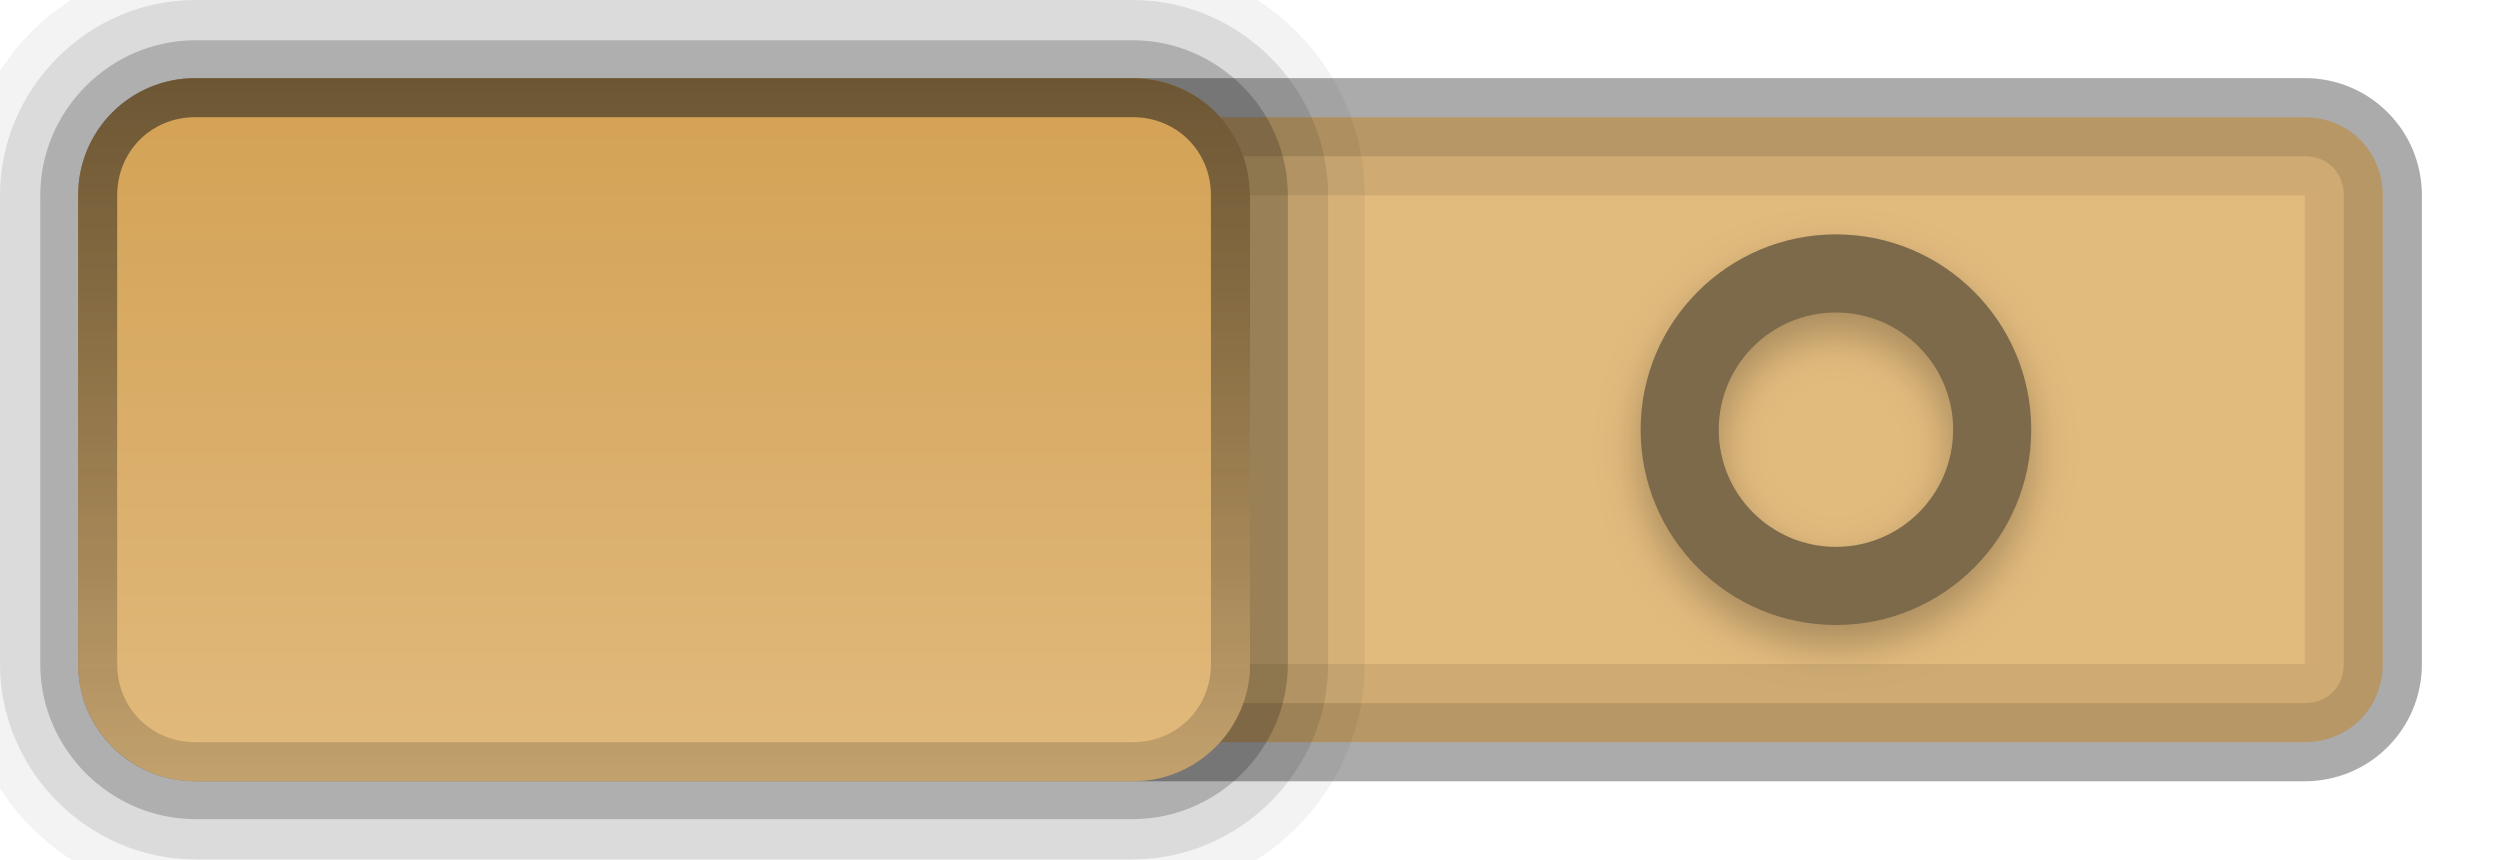
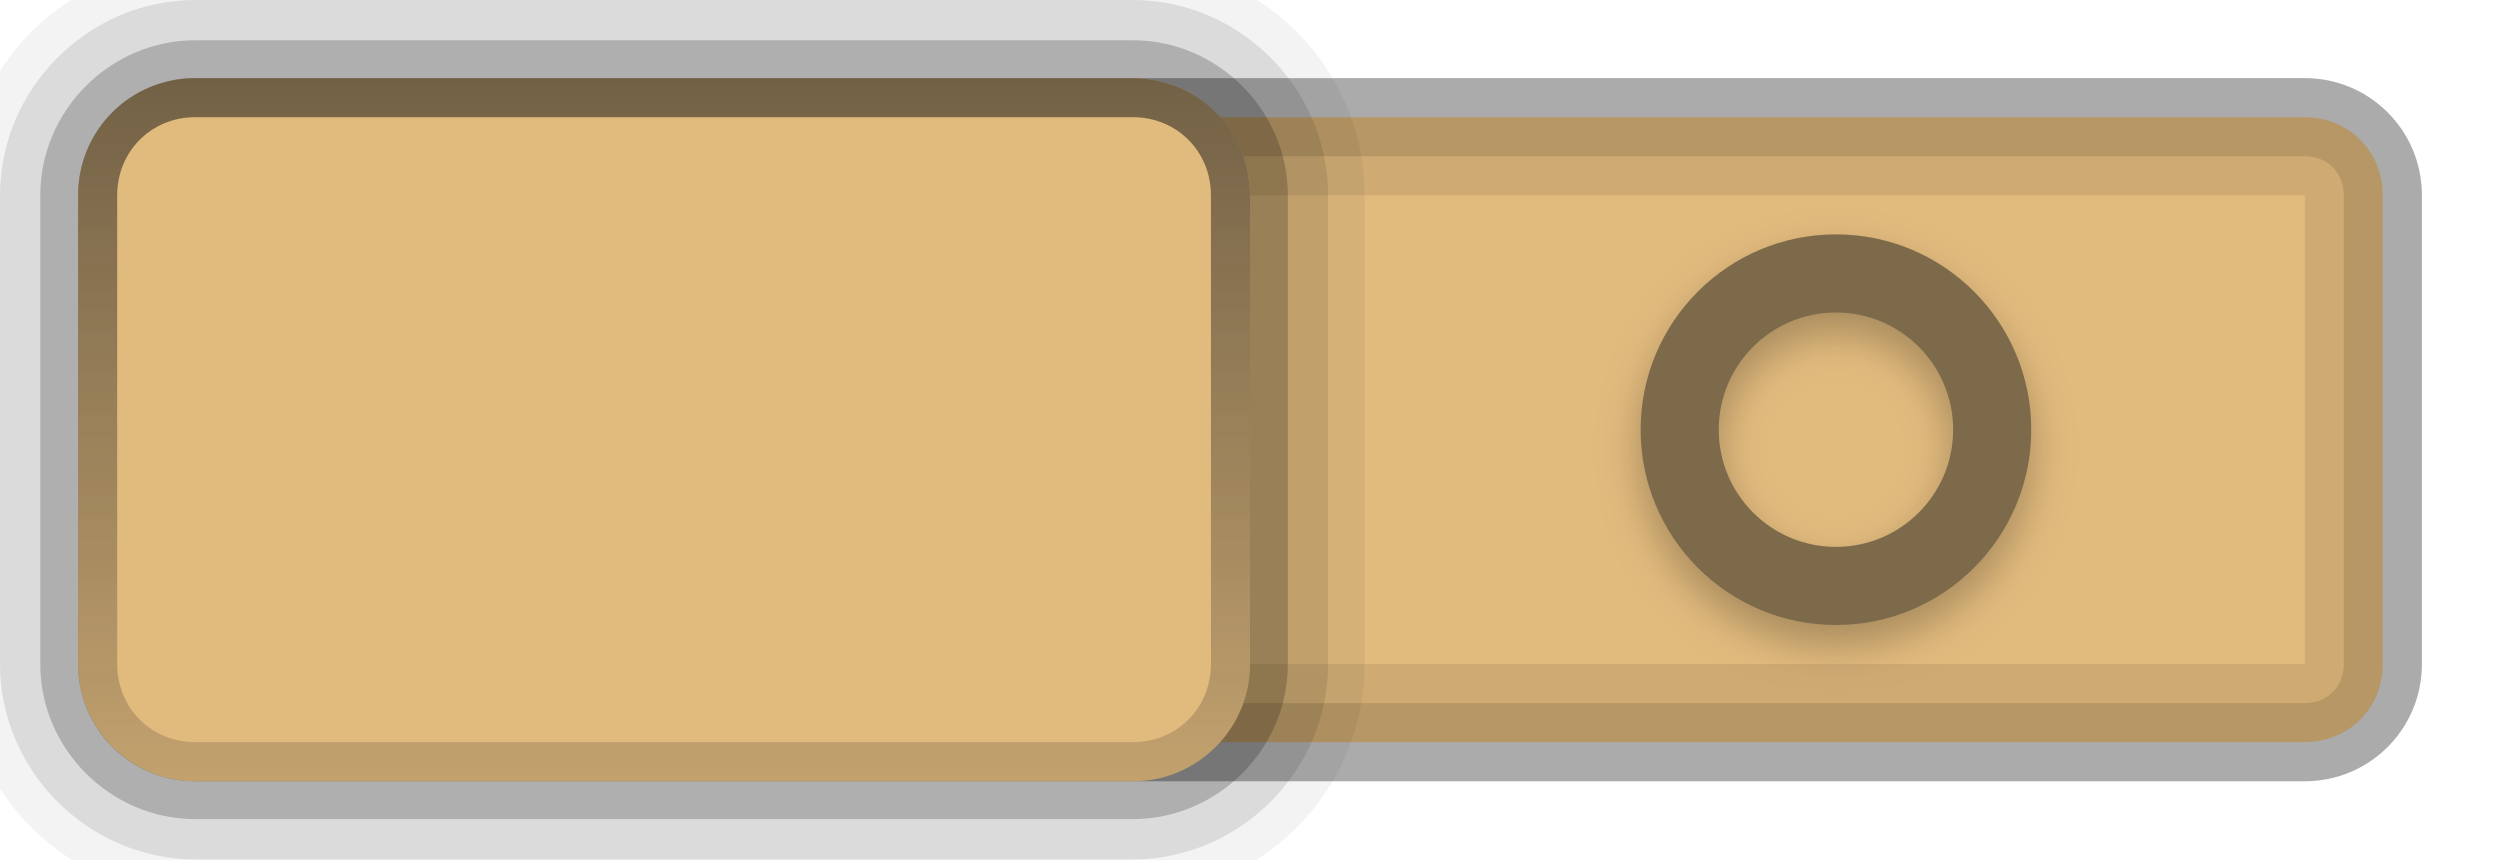
<svg xmlns="http://www.w3.org/2000/svg" xmlns:xlink="http://www.w3.org/1999/xlink" version="1.1" width="64" height="22" id="svg3273">
  <defs id="defs3275">
    <linearGradient id="linearGradient3883">
      <stop id="stop3885" style="stop-color:#e1ba7d;stop-opacity:1" offset="0" />
      <stop id="stop3887" style="stop-color:#e1ba7d;stop-opacity:1" offset="1" />
    </linearGradient>
    <linearGradient id="linearGradient4649">
      <stop id="stop4651" style="stop-color:#000000;stop-opacity:0;" offset="0" />
      <stop id="stop4653" style="stop-color:#000000;stop-opacity:0.275;" offset="1" />
    </linearGradient>
    <linearGradient id="linearGradient3921">
      <stop offset="0" style="stop-color:#ffffff;stop-opacity:0;" id="stop3923" />
      <stop offset="1" style="stop-color:#ffffff;stop-opacity:0.157;" id="stop3925" />
    </linearGradient>
    <linearGradient id="linearGradient3985">
      <stop style="stop-color:#ffffff;stop-opacity:1;" offset="0" id="stop3987" />
      <stop style="stop-color:#ffffff;stop-opacity:0;" offset="1" id="stop3989" />
    </linearGradient>
    <linearGradient id="linearGradient3938">
      <stop style="stop-color:#a0a0a0;stop-opacity:1;" offset="0" id="stop3940" />
      <stop style="stop-color:#dcdcdc;stop-opacity:1;" offset="1" id="stop3942" />
    </linearGradient>
    <linearGradient id="linearGradient4095">
      <stop id="stop4097" style="stop-color:#131313;stop-opacity:1" offset="0" />
      <stop id="stop4099" style="stop-color:#131313;stop-opacity:0" offset="1" />
    </linearGradient>
    <linearGradient xlink:href="#linearGradient3921" id="linearGradient3152" gradientUnits="userSpaceOnUse" gradientTransform="translate(-64.5,-20.49999)" x1="40.812" y1="19.5" x2="40.812" y2="-0.5" />
    <linearGradient xlink:href="#linearGradient3938" id="linearGradient3128" gradientUnits="userSpaceOnUse" gradientTransform="translate(-32,0)" x1="48" y1="21" x2="48" y2="2" />
    <linearGradient id="linearGradient3990-9">
      <stop id="stop3992-5" style="stop-color:#ffffff;stop-opacity:1" offset="0" />
      <stop id="stop3994-0" style="stop-color:#ffffff;stop-opacity:0" offset="1" />
    </linearGradient>
    <linearGradient y2="39" x2="41" y1="1" x1="41" gradientUnits="userSpaceOnUse" id="linearGradient3077-4" xlink:href="#linearGradient4095" gradientTransform="matrix(1,0,0,-1,-32,22)" />
    <radialGradient xlink:href="#linearGradient3988" id="radialGradient4013" gradientUnits="userSpaceOnUse" gradientTransform="matrix(11,0,0,10,-448,-99)" cx="42.5" cy="11" fx="42.5" fy="11" r="0.5" />
    <linearGradient id="linearGradient3988">
      <stop id="stop3990" offset="0" style="stop-color:#000000;stop-opacity:1;" />
      <stop style="stop-color:#000000;stop-opacity:0.706;" offset="0.6" id="stop3997" />
      <stop id="stop3993" offset="1" style="stop-color:#000000;stop-opacity:0;" />
    </linearGradient>
    <radialGradient xlink:href="#linearGradient3976" id="radialGradient4011" gradientUnits="userSpaceOnUse" gradientTransform="matrix(11,0,0,10,-447,-99)" cx="42.5" cy="11" fx="42.5" fy="11" r="0.5" />
    <linearGradient id="linearGradient3976">
      <stop style="stop-color:#ffffff;stop-opacity:1;" offset="0" id="stop3978" />
      <stop id="stop3995" offset="0.6" style="stop-color:#ffffff;stop-opacity:0.706;" />
      <stop style="stop-color:#ffffff;stop-opacity:0;" offset="1" id="stop3980" />
    </linearGradient>
    <radialGradient xlink:href="#linearGradient3988" id="radialGradient4005" gradientUnits="userSpaceOnUse" gradientTransform="matrix(11,0,0,10,-452,-99)" cx="42.5" cy="11" fx="42.5" fy="11" r="0.5" />
    <radialGradient xlink:href="#linearGradient3976" id="radialGradient4003" gradientUnits="userSpaceOnUse" gradientTransform="matrix(11,0,0,10,-451,-99)" cx="42.5" cy="11" fx="42.5" fy="11" r="0.5" />
    <radialGradient xlink:href="#linearGradient3988" id="radialGradient3986" gradientUnits="userSpaceOnUse" gradientTransform="matrix(11,0,0,10,-456,-99)" cx="42.5" cy="11" fx="42.5" fy="11" r="0.5" />
    <radialGradient r="0.5" fy="11" fx="42.5" cy="11" cx="42.5" gradientTransform="matrix(11,0,0,10,-455,-99)" gradientUnits="userSpaceOnUse" id="radialGradient4077" xlink:href="#linearGradient3976" />
    <linearGradient xlink:href="#linearGradient3938" id="linearGradient3951" gradientUnits="userSpaceOnUse" gradientTransform="translate(-32,0)" x1="48" y1="21" x2="48" y2="2" />
    <linearGradient xlink:href="#linearGradient3990-9" id="linearGradient3953" gradientUnits="userSpaceOnUse" gradientTransform="translate(-32,0)" x1="41" y1="1" x2="41" y2="28" />
    <radialGradient xlink:href="#linearGradient3976" id="radialGradient3955" gradientUnits="userSpaceOnUse" gradientTransform="matrix(11,0,0,10,-455,-99)" cx="42.5" cy="11" fx="42.5" fy="11" r="0.5" />
    <radialGradient xlink:href="#linearGradient3988" id="radialGradient3957" gradientUnits="userSpaceOnUse" gradientTransform="matrix(11,0,0,10,-456,-99)" cx="42.5" cy="11" fx="42.5" fy="11" r="0.5" />
    <radialGradient xlink:href="#linearGradient3976" id="radialGradient3959" gradientUnits="userSpaceOnUse" gradientTransform="matrix(11,0,0,10,-451,-99)" cx="42.5" cy="11" fx="42.5" fy="11" r="0.5" />
    <radialGradient xlink:href="#linearGradient3988" id="radialGradient3961" gradientUnits="userSpaceOnUse" gradientTransform="matrix(11,0,0,10,-452,-99)" cx="42.5" cy="11" fx="42.5" fy="11" r="0.5" />
    <radialGradient xlink:href="#linearGradient3976" id="radialGradient3963" gradientUnits="userSpaceOnUse" gradientTransform="matrix(11,0,0,10,-447,-99)" cx="42.5" cy="11" fx="42.5" fy="11" r="0.5" />
    <radialGradient xlink:href="#linearGradient3988" id="radialGradient3965" gradientUnits="userSpaceOnUse" gradientTransform="matrix(11,0,0,10,-448,-99)" cx="42.5" cy="11" fx="42.5" fy="11" r="0.5" />
    <linearGradient xlink:href="#linearGradient3938" id="linearGradient3971" gradientUnits="userSpaceOnUse" gradientTransform="translate(-32,0)" x1="48" y1="21" x2="48" y2="2" />
    <linearGradient xlink:href="#linearGradient3938" id="linearGradient3975" gradientUnits="userSpaceOnUse" gradientTransform="translate(-32,0)" x1="48" y1="21" x2="48" y2="2" />
    <linearGradient xlink:href="#linearGradient3938" id="linearGradient3978" gradientUnits="userSpaceOnUse" gradientTransform="translate(-32,0)" x1="48" y1="21" x2="48" y2="2" />
    <linearGradient xlink:href="#linearGradient3938" id="linearGradient3983" gradientUnits="userSpaceOnUse" gradientTransform="translate(-32,0)" x1="48" y1="21" x2="48" y2="2" />
    <linearGradient xlink:href="#linearGradient3938" id="linearGradient4062" gradientUnits="userSpaceOnUse" gradientTransform="translate(-32,0)" x1="48" y1="21" x2="48" y2="2" />
    <linearGradient xlink:href="#linearGradient3938" id="linearGradient4066" gradientUnits="userSpaceOnUse" gradientTransform="translate(-32,0)" x1="48" y1="21" x2="48" y2="2" />
    <linearGradient xlink:href="#linearGradient3938" id="linearGradient4071" gradientUnits="userSpaceOnUse" gradientTransform="translate(-32,0)" x1="48" y1="21" x2="48" y2="2" />
    <linearGradient xlink:href="#linearGradient3985" id="linearGradient4074" gradientUnits="userSpaceOnUse" gradientTransform="matrix(1,0,0,-1,-32,22)" x1="48" y1="21" x2="48" y2="-4" />
    <radialGradient xlink:href="#linearGradient3988-5" id="radialGradient4013-9" gradientUnits="userSpaceOnUse" gradientTransform="matrix(11,0,0,10,-448,-99)" cx="42.5" cy="11" fx="42.5" fy="11" r="0.5" />
    <linearGradient id="linearGradient3988-5">
      <stop id="stop3990-8" offset="0" style="stop-color:#000000;stop-opacity:1;" />
      <stop style="stop-color:#000000;stop-opacity:0.706;" offset="0.6" id="stop3997-5" />
      <stop id="stop3993-8" offset="1" style="stop-color:#000000;stop-opacity:0;" />
    </linearGradient>
    <radialGradient xlink:href="#linearGradient3976-2" id="radialGradient4011-7" gradientUnits="userSpaceOnUse" gradientTransform="matrix(11,0,0,10,-447,-99)" cx="42.5" cy="11" fx="42.5" fy="11" r="0.5" />
    <linearGradient id="linearGradient3976-2">
      <stop style="stop-color:#ffffff;stop-opacity:1;" offset="0" id="stop3978-8" />
      <stop id="stop3995-9" offset="0.6" style="stop-color:#ffffff;stop-opacity:0.706;" />
      <stop style="stop-color:#ffffff;stop-opacity:0;" offset="1" id="stop3980-6" />
    </linearGradient>
    <radialGradient xlink:href="#linearGradient3988-5" id="radialGradient4005-9" gradientUnits="userSpaceOnUse" gradientTransform="matrix(11,0,0,10,-452,-99)" cx="42.5" cy="11" fx="42.5" fy="11" r="0.5" />
    <radialGradient xlink:href="#linearGradient3976-2" id="radialGradient4003-1" gradientUnits="userSpaceOnUse" gradientTransform="matrix(11,0,0,10,-451,-99)" cx="42.5" cy="11" fx="42.5" fy="11" r="0.5" />
    <radialGradient xlink:href="#linearGradient3988-5" id="radialGradient3986-1" gradientUnits="userSpaceOnUse" gradientTransform="matrix(11,0,0,10,-456,-99)" cx="42.5" cy="11" fx="42.5" fy="11" r="0.5" />
    <radialGradient r="0.5" fy="11" fx="42.5" cy="11" cx="42.5" gradientTransform="matrix(11,0,0,10,-455,-99)" gradientUnits="userSpaceOnUse" id="radialGradient4077-8" xlink:href="#linearGradient3976-2" />
    <linearGradient y2="28" x2="41" y1="1" x1="41" gradientUnits="userSpaceOnUse" id="linearGradient3077-4-9" xlink:href="#linearGradient3990-9-4" gradientTransform="translate(-32,0)" />
    <linearGradient id="linearGradient3990-9-4">
      <stop id="stop3992-5-7" style="stop-color:#ffffff;stop-opacity:1" offset="0" />
      <stop id="stop3994-0-8" style="stop-color:#ffffff;stop-opacity:0" offset="1" />
    </linearGradient>
    <linearGradient id="linearGradient3938-4">
      <stop style="stop-color:#a0a0a0;stop-opacity:1;" offset="0" id="stop3940-9" />
      <stop style="stop-color:#dcdcdc;stop-opacity:1;" offset="1" id="stop3942-9" />
    </linearGradient>
    <linearGradient y2="2" x2="48" y1="21" x1="48" gradientTransform="translate(-32,0)" gradientUnits="userSpaceOnUse" id="linearGradient3228" xlink:href="#linearGradient3938-4" />
    <linearGradient xlink:href="#linearGradient3938-4" id="linearGradient4265" gradientUnits="userSpaceOnUse" gradientTransform="translate(-32,0)" x1="48" y1="21" x2="48" y2="2" />
    <radialGradient xlink:href="#linearGradient3988-5-7" id="radialGradient4013-9-2" gradientUnits="userSpaceOnUse" gradientTransform="matrix(11,0,0,10,-447,-99)" cx="42.5" cy="11" fx="42.5" fy="11" r="0.5" />
    <linearGradient id="linearGradient3988-5-7">
      <stop id="stop3990-8-2" offset="0" style="stop-color:#000000;stop-opacity:1;" />
      <stop style="stop-color:#000000;stop-opacity:0.706;" offset="0.6" id="stop3997-5-7" />
      <stop id="stop3993-8-6" offset="1" style="stop-color:#000000;stop-opacity:0;" />
    </linearGradient>
    <radialGradient xlink:href="#linearGradient3976-2-0" id="radialGradient4011-7-2" gradientUnits="userSpaceOnUse" gradientTransform="matrix(11,0,0,10,-446,-99)" cx="42.5" cy="11" fx="42.5" fy="11" r="0.5" />
    <linearGradient id="linearGradient3976-2-0">
      <stop style="stop-color:#ffffff;stop-opacity:1;" offset="0" id="stop3978-8-5" />
      <stop id="stop3995-9-0" offset="0.6" style="stop-color:#ffffff;stop-opacity:0.706;" />
      <stop style="stop-color:#ffffff;stop-opacity:0;" offset="1" id="stop3980-6-1" />
    </linearGradient>
    <radialGradient xlink:href="#linearGradient3988-5-7" id="radialGradient4005-9-8" gradientUnits="userSpaceOnUse" gradientTransform="matrix(11,0,0,10,-451,-99)" cx="42.5" cy="11" fx="42.5" fy="11" r="0.5" />
    <radialGradient xlink:href="#linearGradient3976-2-0" id="radialGradient4003-1-6" gradientUnits="userSpaceOnUse" gradientTransform="matrix(11,0,0,10,-450,-99)" cx="42.5" cy="11" fx="42.5" fy="11" r="0.5" />
    <radialGradient xlink:href="#linearGradient3988-5-7" id="radialGradient3986-1-3" gradientUnits="userSpaceOnUse" gradientTransform="matrix(11,0,0,10,-455,-99)" cx="42.5" cy="11" fx="42.5" fy="11" r="0.5" />
    <radialGradient r="0.5" fy="11" fx="42.5" cy="11" cx="42.5" gradientTransform="matrix(11,0,0,10,-454,-99)" gradientUnits="userSpaceOnUse" id="radialGradient4077-8-1" xlink:href="#linearGradient3976-2-0" />
    <linearGradient y2="28" x2="41" y1="1" x1="41" gradientUnits="userSpaceOnUse" id="linearGradient3077-4-9-4" xlink:href="#linearGradient3990-9-4-5" gradientTransform="translate(-32,-1)" />
    <linearGradient id="linearGradient3990-9-4-5">
      <stop id="stop3992-5-7-1" style="stop-color:#1a1a1a;stop-opacity:1" offset="0" />
      <stop id="stop3994-0-8-2" style="stop-color:#1a1a1a;stop-opacity:0" offset="1" />
    </linearGradient>
    <linearGradient y2="2" x2="48" y1="21" x1="48" gradientTransform="translate(-32,-1)" gradientUnits="userSpaceOnUse" id="linearGradient3228-0" xlink:href="#linearGradient3938-4-7" />
    <linearGradient id="linearGradient3938-4-7">
      <stop style="stop-color:#e1ba7d;stop-opacity:1;" offset="0" id="stop3940-9-2" />
-       <stop style="stop-color:#d2a052;stop-opacity:1;" offset="1" id="stop3942-9-2" />
+       <stop style="stop-color:#e1ba7d;stop-opacity:1;" offset="1" id="stop3942-9-2" />
    </linearGradient>
    <linearGradient xlink:href="#linearGradient3921-5" id="linearGradient3152-1" gradientUnits="userSpaceOnUse" gradientTransform="translate(-64.5,-20.49999)" x1="40.812" y1="18.5" x2="40.812" y2="0.5" />
    <linearGradient id="linearGradient3921-5">
      <stop offset="0" style="stop-color:#ffffff;stop-opacity:0;" id="stop3923-6" />
      <stop offset="1" style="stop-color:#ffffff;stop-opacity:0.157;" id="stop3925-4" />
    </linearGradient>
    <filter id="filter4131-3" x="-0.12" width="1.24" y="-0.12" height="1.24" color-interpolation-filters="sRGB">
      <feGaussianBlur stdDeviation="0.5" id="feGaussianBlur4133-2" />
    </filter>
    <linearGradient xlink:href="#linearGradient3921-5" id="linearGradient4525" gradientUnits="userSpaceOnUse" gradientTransform="translate(-64.5,-20.49999)" x1="40.812" y1="18.5" x2="40.812" y2="0.5" />
    <linearGradient xlink:href="#linearGradient3938-4-7" id="linearGradient4529" gradientUnits="userSpaceOnUse" gradientTransform="translate(-32,-1)" x1="48" y1="21" x2="48" y2="2" />
    <linearGradient xlink:href="#linearGradient4649" id="linearGradient4550" gradientUnits="userSpaceOnUse" gradientTransform="matrix(-1,0,0,1,64.5,1.500006)" x1="40.812" y1="18.5" x2="40.812" y2="0.5" />
    <linearGradient y2="0.5" x2="40.812" y1="18.5" x1="40.812" gradientTransform="matrix(-1,0,0,-1,64.5,20.49999)" gradientUnits="userSpaceOnUse" id="linearGradient4443" xlink:href="#linearGradient3921-5-9" />
    <linearGradient id="linearGradient3921-5-9">
      <stop offset="0" style="stop-color:#ffffff;stop-opacity:0;" id="stop3923-6-1" />
      <stop offset="1" style="stop-color:#ffffff;stop-opacity:0.118;" id="stop3925-4-6" />
    </linearGradient>
    <linearGradient y2="0.5" x2="40.812" y1="18.5" x1="40.812" gradientTransform="matrix(-1,0,0,-1,64.5,20.49999)" gradientUnits="userSpaceOnUse" id="linearGradient4615" xlink:href="#linearGradient3921-5-9" />
    <linearGradient xlink:href="#linearGradient3921-5-9-9" id="linearGradient4621" gradientUnits="userSpaceOnUse" gradientTransform="matrix(-1,0,0,-1,64.5,20.49999)" x1="40.812" y1="18.5" x2="40.812" y2="0.5" />
    <linearGradient id="linearGradient3921-5-9-9">
      <stop offset="0" style="stop-color:#333333;stop-opacity:1;" id="stop3923-6-1-6" />
      <stop offset="1" style="stop-color:#555555;stop-opacity:1;" id="stop3925-4-6-6" />
    </linearGradient>
    <linearGradient y2="0.5" x2="40.812" y1="18.5" x1="40.812" gradientTransform="matrix(-1,0,0,-1,64.5,20.49999)" gradientUnits="userSpaceOnUse" id="linearGradient4641" xlink:href="#linearGradient3883" />
  </defs>
  <g id="layer2">
    <path style="color:#000000;fill:url(#linearGradient4641);fill-opacity:1;stroke:none;stroke-width:1;marker:none;visibility:visible;display:inline;overflow:visible;enable-background:accumulate" id="path4619" d="M 5,3 C 3.878,3 3,3.878 3,5 l 0,12 c 0,1.122 0.878,2 2,2 l 54,0 c 1.122,0 2,-0.878 2,-2 L 61,5 C 61,3.878 60.122,3 59,3 L 5,3 z" />
    <path style="opacity:0.08;color:#000000;fill:#000000;fill-opacity:1;stroke:none;stroke-width:1;marker:none;visibility:visible;display:inline;overflow:visible;enable-background:accumulate" d="M 5,2 C 3.338,2 2,3.338 2,5 l 0,12 c 0,1.662 1.338,3 3,3 l 54,0 c 1.662,0 3,-1.338 3,-3 L 62,5 C 62,3.338 60.662,2 59,2 z m 0,3 54,0 0,12 -54,0 z" id="rect4052" />
    <path style="opacity:0.12;color:#000000;fill:#000000;fill-opacity:1;stroke:none;stroke-width:1;marker:none;visibility:visible;display:inline;overflow:visible;enable-background:accumulate" d="M 5,2 C 3.338,2 2,3.338 2,5 l 0,12 c 0,1.662 1.338,3 3,3 l 54,0 c 1.662,0 3,-1.338 3,-3 L 62,5 C 62,3.338 60.662,2 59,2 z m 0,2 54,0 c 0.583,0 1,0.417 1,1 l 0,12 c 0,0.583 -0.417,1 -1,1 L 5,18 C 4.418,18 4,17.582 4,17 L 4,5 C 4,4.418 4.418,4 5,4 z" id="rect4042" />
    <path style="opacity:0.2;color:#000000;fill:#1a1a1a;fill-opacity:1;stroke:none;stroke-width:1;marker:none;visibility:visible;display:inline;overflow:visible;enable-background:accumulate" d="M 5,2 C 3.338,2 2,3.338 2,5 l 0,12 c 0,1.662 1.338,3 3,3 l 54,0 c 1.662,0 3,-1.338 3,-3 L 62,5 C 62,3.338 60.662,2 59,2 z m 0,1 54,0 c 1.117,0 2,0.883 2,2 l 0,12 c 0,1.117 -0.883,2 -2,2 L 5,19 C 3.883,19 3,18.117 3,17 L 3,5 C 3,3.883 3.883,3 5,3 z" id="rect4038" />
    <g id="g4655" transform="translate(-1,0)" style="opacity:0.5">
      <path style="opacity:0.5;color:#000000;fill:#000000;fill-opacity:1;fill-rule:nonzero;stroke:none;stroke-width:2;marker:none;visibility:visible;display:inline;overflow:visible;filter:url(#filter4131-3);enable-background:accumulate" d="m 48,6.5 c -2.761,0 -5,2.239 -5,5 0,2.761 2.239,5 5,5 2.761,0 5,-2.239 5,-5 0,-2.761 -2.239,-5 -5,-5 z m 0,2 c 1.657,0 3,1.343 3,3 0,1.657 -1.343,3 -3,3 -1.657,0 -3,-1.343 -3,-3 0,-1.657 1.343,-3 3,-3 z" id="path4125" />
      <path id="path4120" d="m 48,6 c -2.761,0 -5,2.239 -5,5 0,2.761 2.239,5 5,5 2.761,0 5,-2.239 5,-5 0,-2.761 -2.239,-5 -5,-5 z m 0,2 c 1.657,0 3,1.343 3,3 0,1.657 -1.343,3 -3,3 -1.657,0 -3,-1.343 -3,-3 0,-1.657 1.343,-3 3,-3 z" style="color:#000000;fill:#1a1a1a;fill-opacity:1;fill-rule:nonzero;stroke:none;stroke-width:2;marker:none;visibility:visible;display:inline;overflow:visible;enable-background:accumulate" />
    </g>
  </g>
  <g id="layer1" style="display:inline">
    <path style="opacity:0.05;color:#000000;fill:#000000;fill-opacity:1;fill-rule:nonzero;stroke:none;stroke-width:2;marker:none;visibility:visible;display:inline;overflow:visible;enable-background:accumulate" id="path4541" d="m 5,-0.938 c -3.256,0 -5.938,2.682 -5.938,5.938 l 0,12 c 0,3.256 2.682,5.938 5.938,5.938 l 24,0 c 3.256,0 5.938,-2.682 5.938,-5.938 l 0,-12 c 0,-3.256 -2.682,-5.938 -5.938,-5.938 l -24,0 z" />
    <path style="opacity:0.1;color:#000000;fill:#000000;fill-opacity:1;fill-rule:nonzero;stroke:none;stroke-width:2;marker:none;visibility:visible;display:inline;overflow:visible;enable-background:accumulate" id="path4537" d="M 5,0 C 2.264,0 0,2.264 0,5 l 0,12 c 0,2.736 2.264,5 5,5 l 24,0 c 2.736,0 5,-2.264 5,-5 L 34,5 C 34,2.264 31.736,0 29,0 L 5,0 z" />
    <path style="opacity:0.2;color:#000000;fill:#000000;fill-opacity:1;fill-rule:nonzero;stroke:none;stroke-width:2;marker:none;visibility:visible;display:inline;overflow:visible;enable-background:accumulate" id="path4531" d="M 5,1.031 C 2.826,1.031 1.031,2.826 1.031,5 l 0,12 c 0,2.174 1.795,3.969 3.969,3.969 l 24,0 c 2.174,0 3.969,-1.795 3.969,-3.969 l 0,-12 C 32.969,2.826 31.174,1.031 29,1.031 l -24,0 z" />
    <rect style="color:#000000;fill:url(#linearGradient3228-0);fill-opacity:1;fill-rule:nonzero;stroke:none;stroke-width:2;marker:none;visibility:visible;display:inline;overflow:visible;enable-background:accumulate" id="rect3936" width="30" height="18" x="2" y="2" rx="3" ry="3" />
    <path style="opacity:0.6;color:#000000;fill:url(#linearGradient3077-4-9-4);fill-opacity:1;fill-rule:nonzero;stroke:none;stroke-width:2;marker:none;visibility:visible;display:inline;overflow:visible;enable-background:accumulate" d="M 5,2 C 3.338,2 2,3.338 2,5 l 0,12 c 0,1.662 1.338,3 3,3 l 24,0 c 1.662,0 3,-1.338 3,-3 L 32,5 C 32,3.338 30.662,2 29,2 z m 0,1 24,0 c 1.126,0 2,0.874 2,2 l 0,12 c 0,1.126 -0.874,2 -2,2 L 5,19 C 3.874,19 3,18.126 3,17 L 3,5 C 3,3.874 3.874,3 5,3 z" id="rect4059" />
  </g>
</svg>
